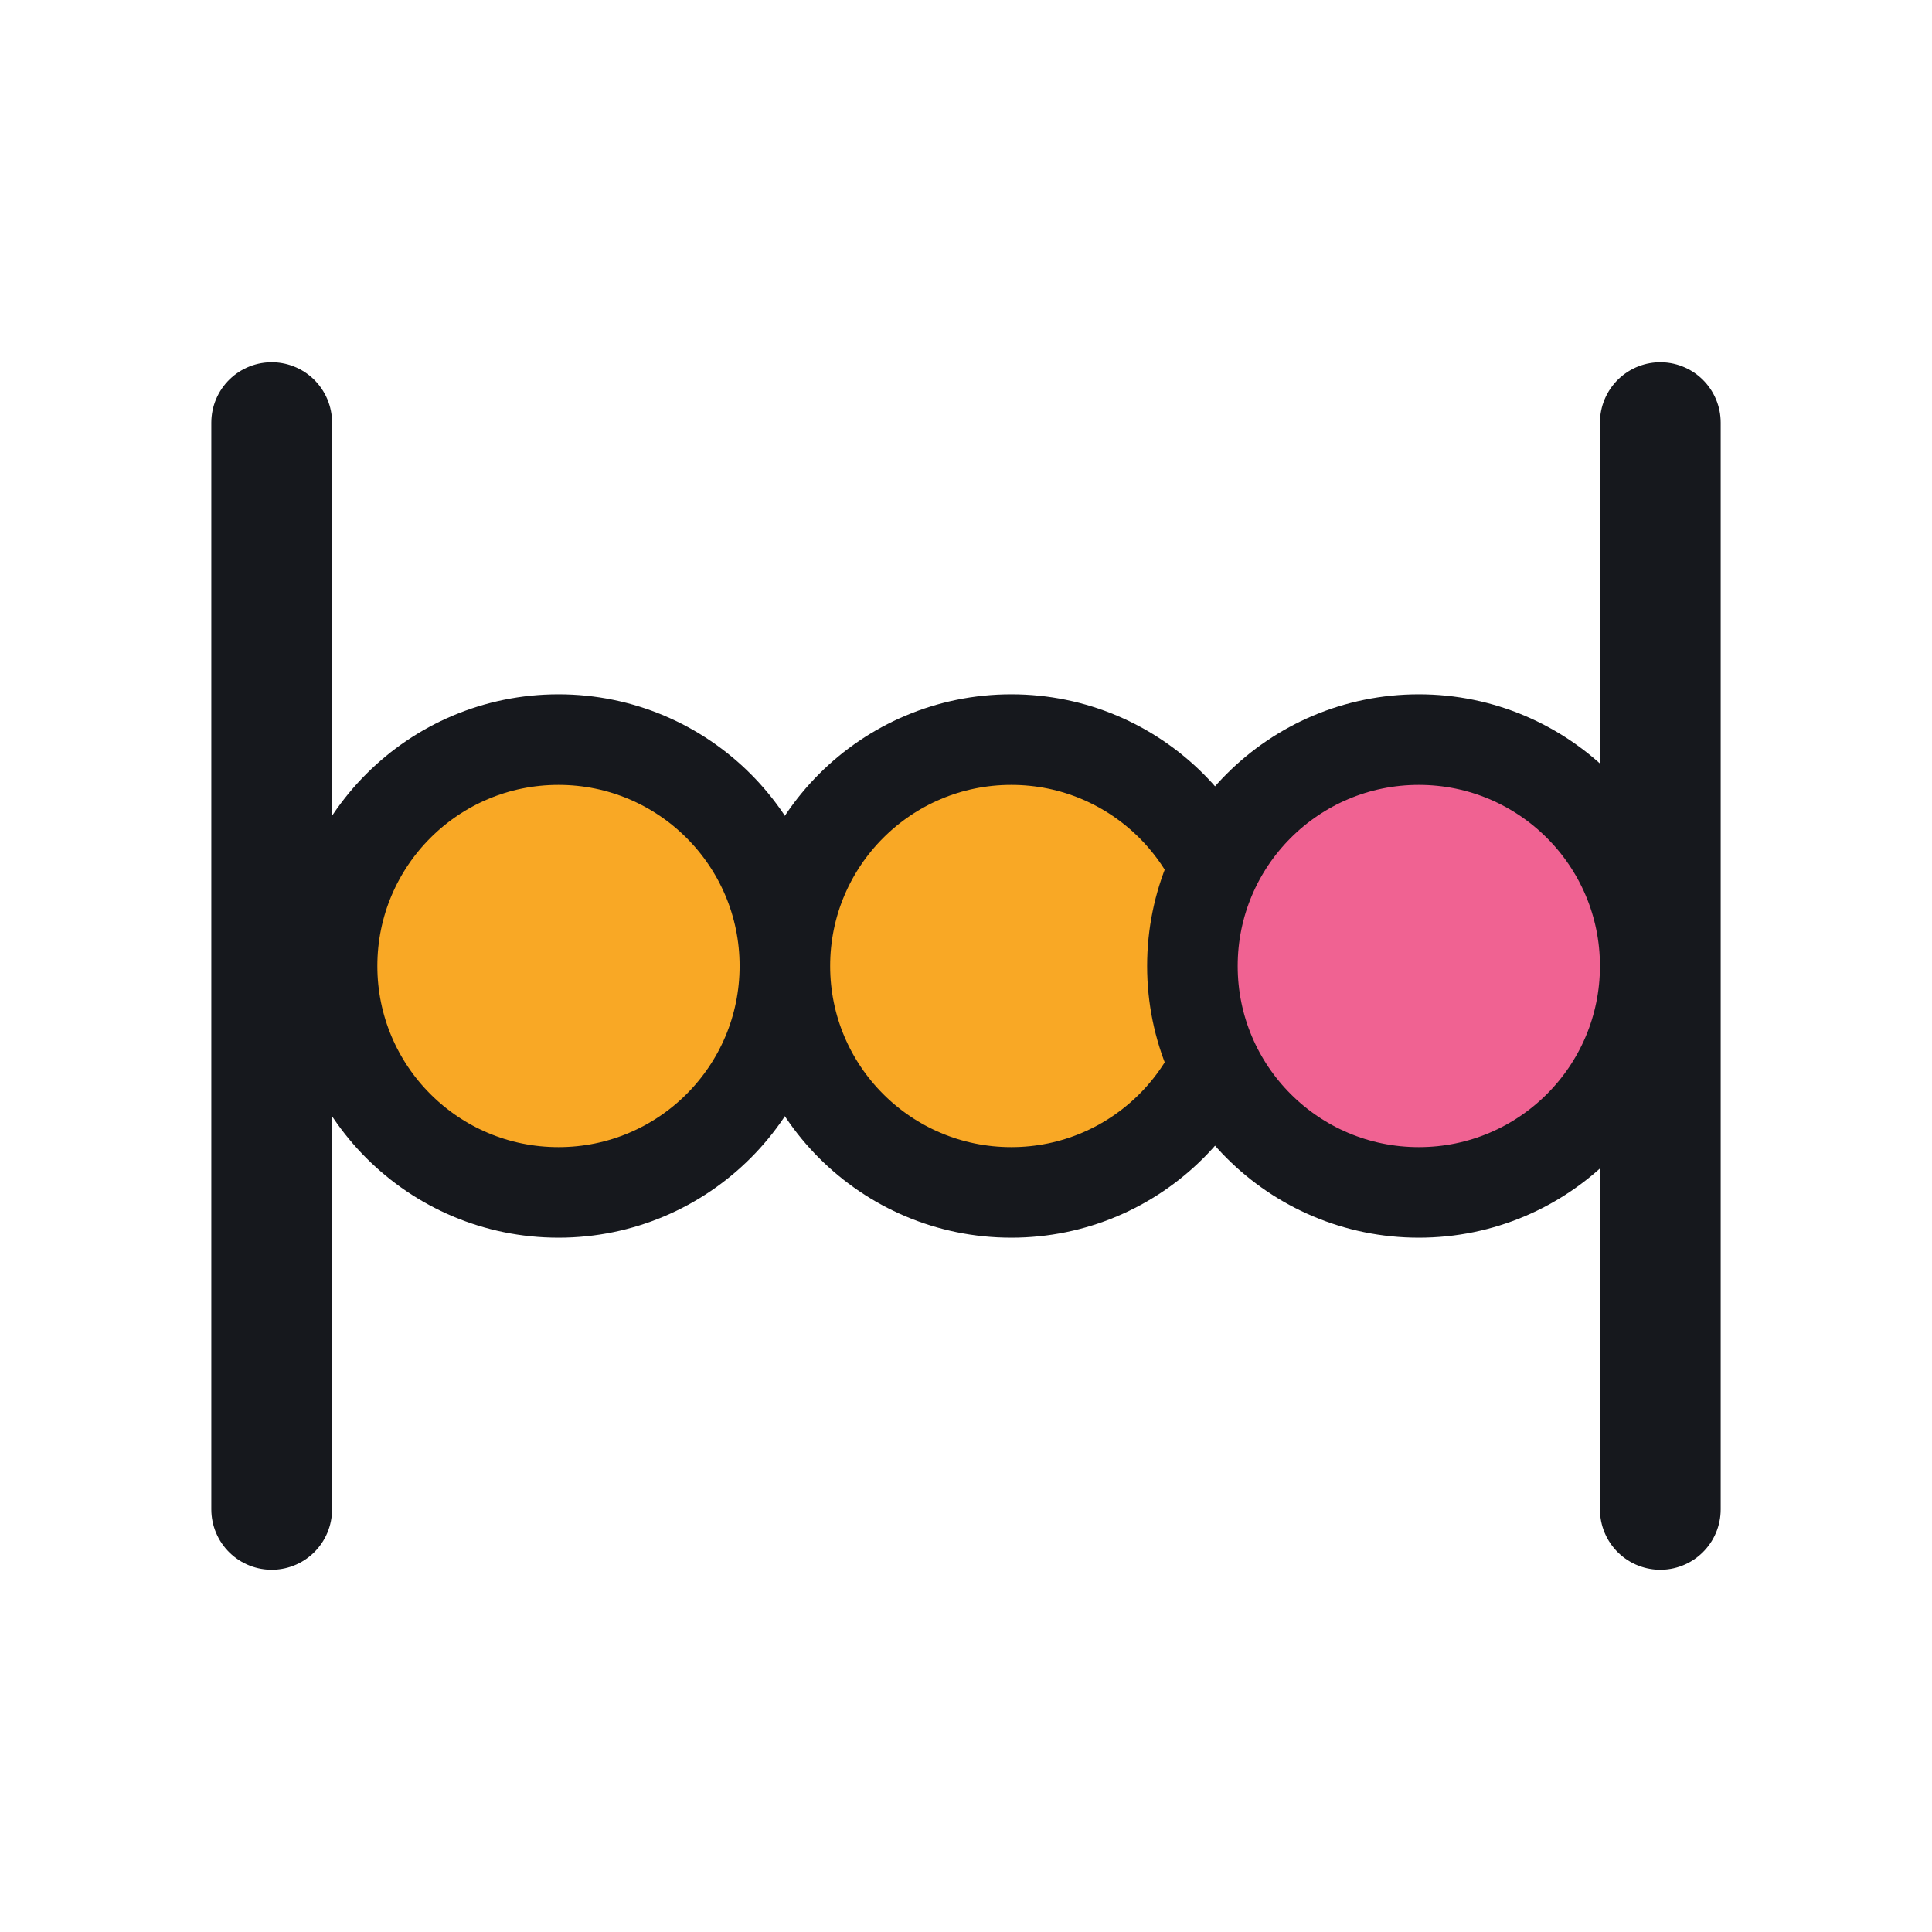
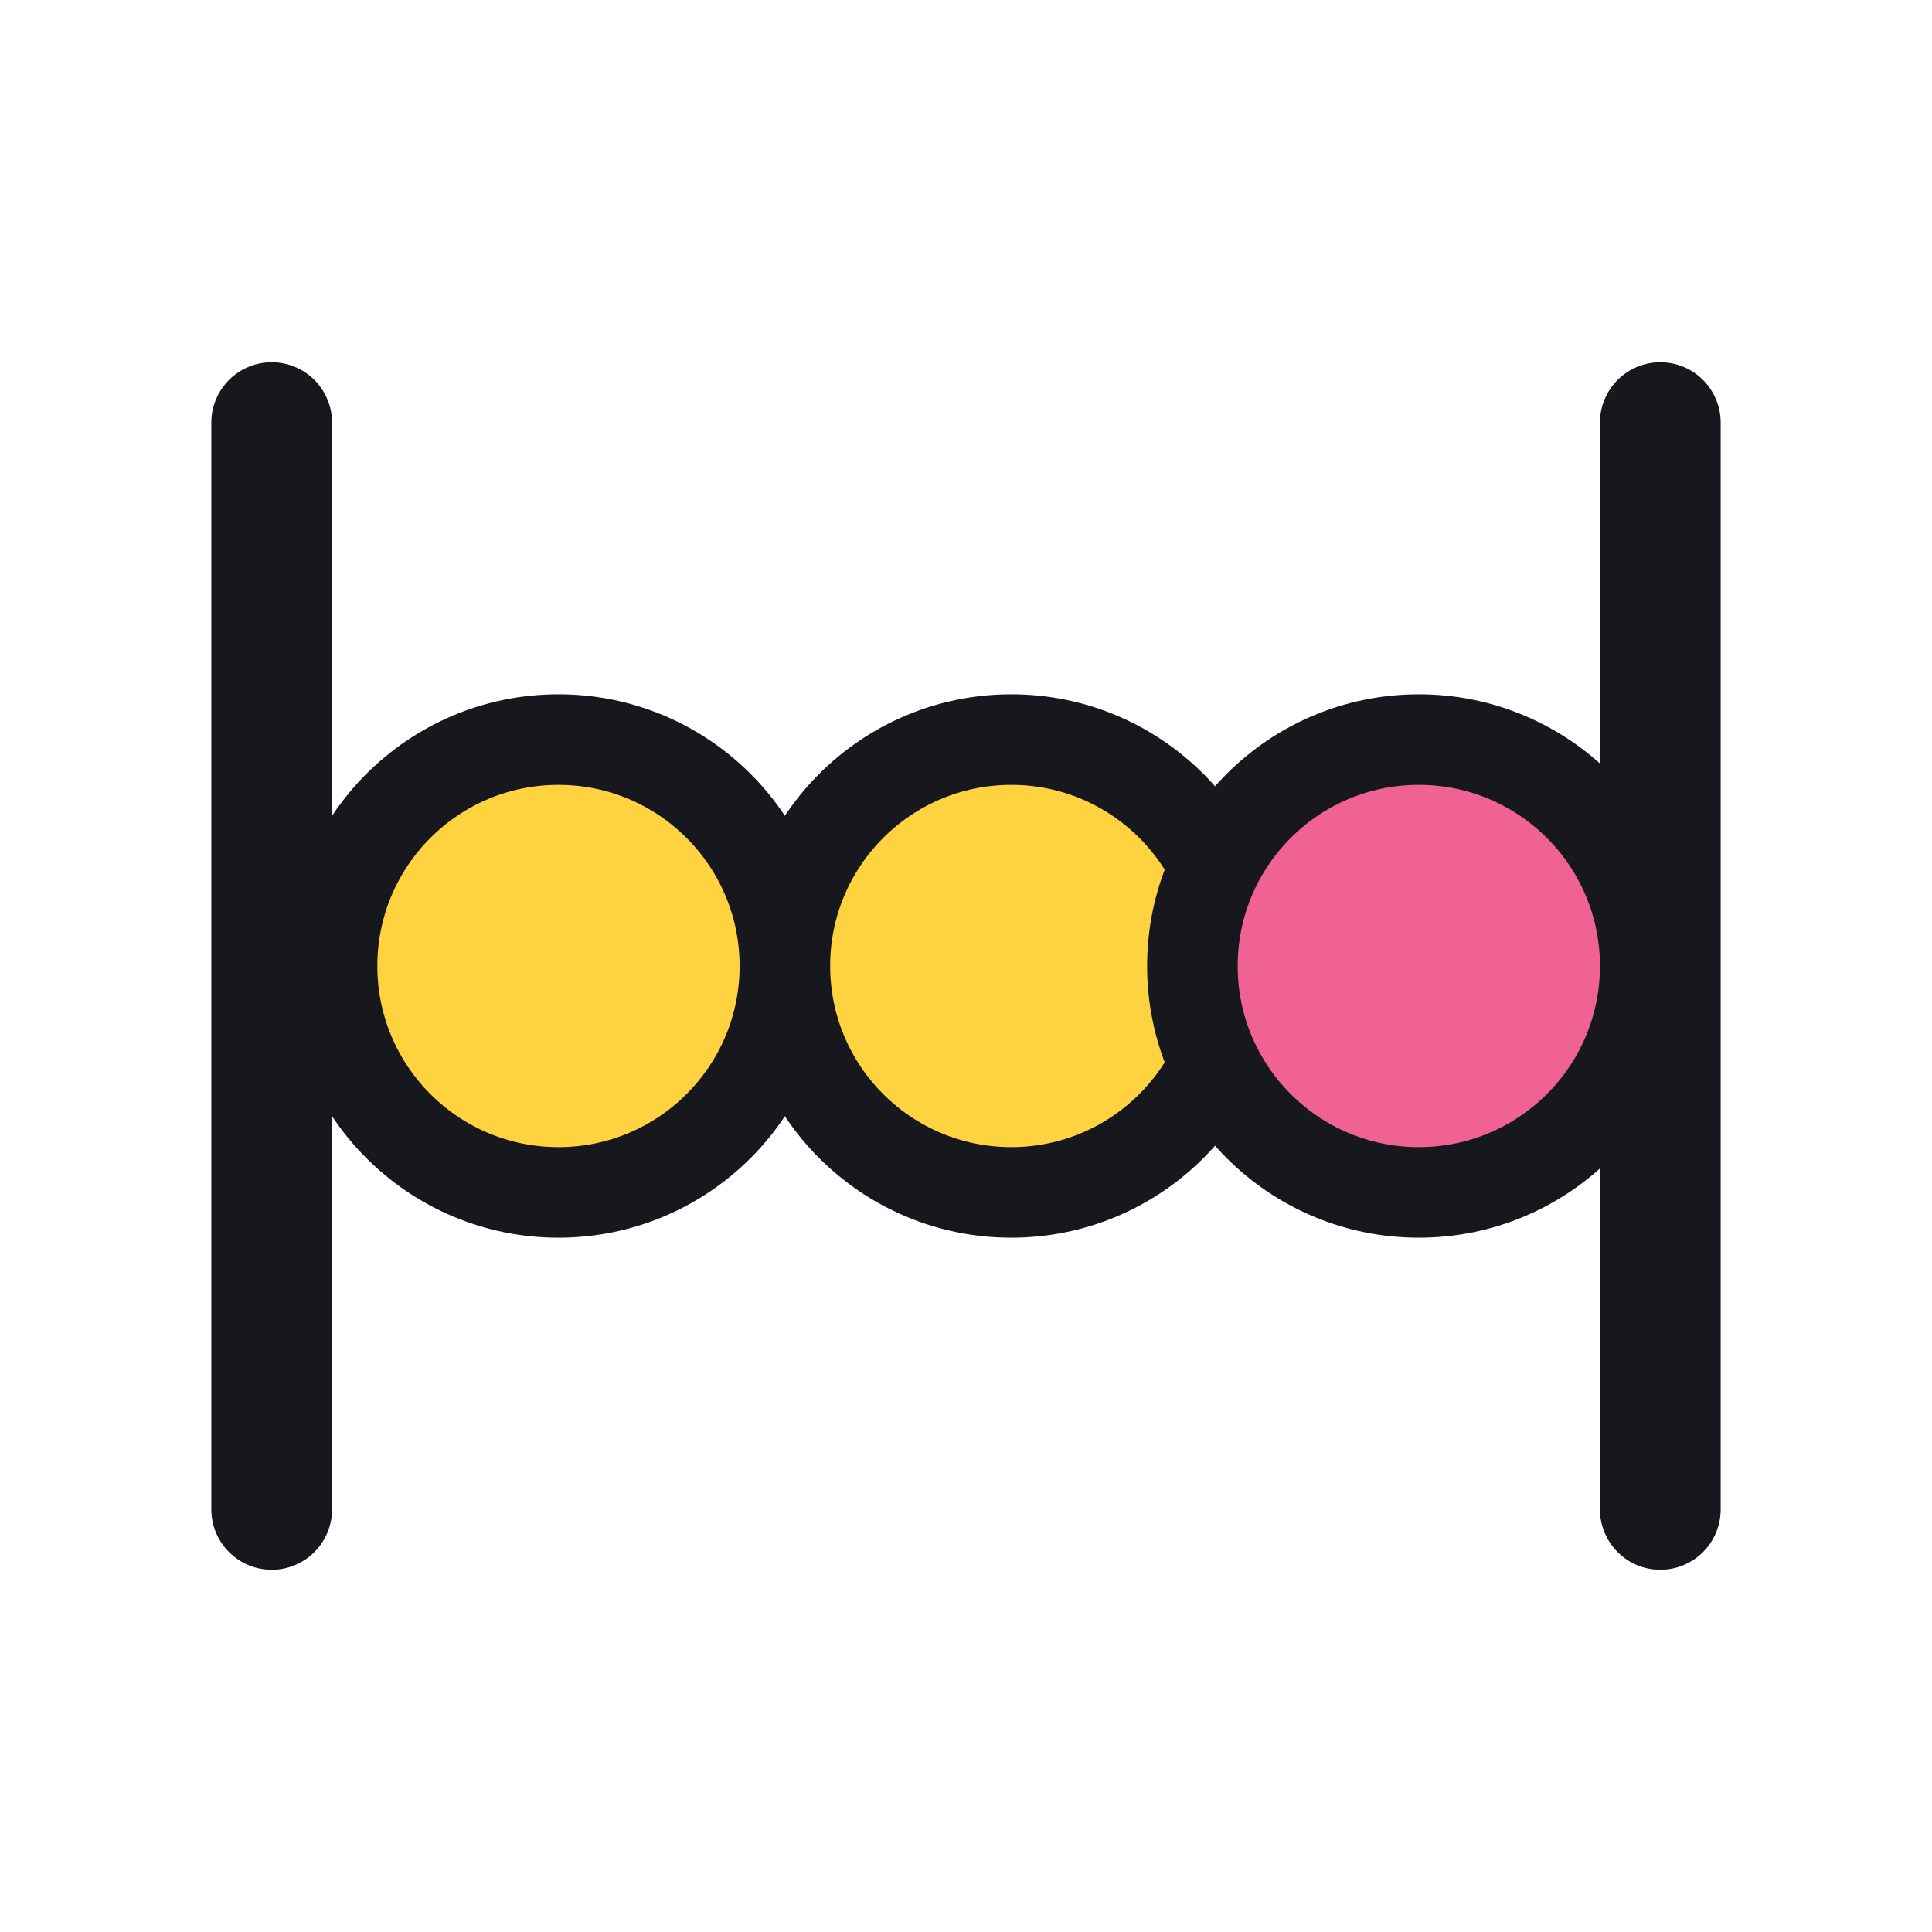
- <svg xmlns="http://www.w3.org/2000/svg" viewBox="0 0 64 64" width="64" height="64">
+ <svg xmlns="http://www.w3.org/2000/svg" viewBox="0 0 64 64" width="128" height="128">
  <path d="M9 14 V50 M55 14 V50" stroke="#16181d" stroke-width="4" stroke-linecap="round" />
  <path d="M9 32 H55" stroke="#16181d" stroke-width="3" />
-   <circle cx="18.5" cy="32" r="7.5" fill="#f9a825" stroke="#16181d" stroke-width="3" />
-   <circle cx="33.5" cy="32" r="7.5" fill="#f9a825" stroke="#16181d" stroke-width="3" />
+   <circle cx="18.5" cy="32" r="7.5" fill="#ffd23f" stroke="#16181d" stroke-width="3" />
+   <circle cx="33.5" cy="32" r="7.5" fill="#ffd23f" stroke="#16181d" stroke-width="3" />
  <circle cx="47" cy="32" r="7.5" fill="#f06292" stroke="#16181d" stroke-width="3" />
</svg>
